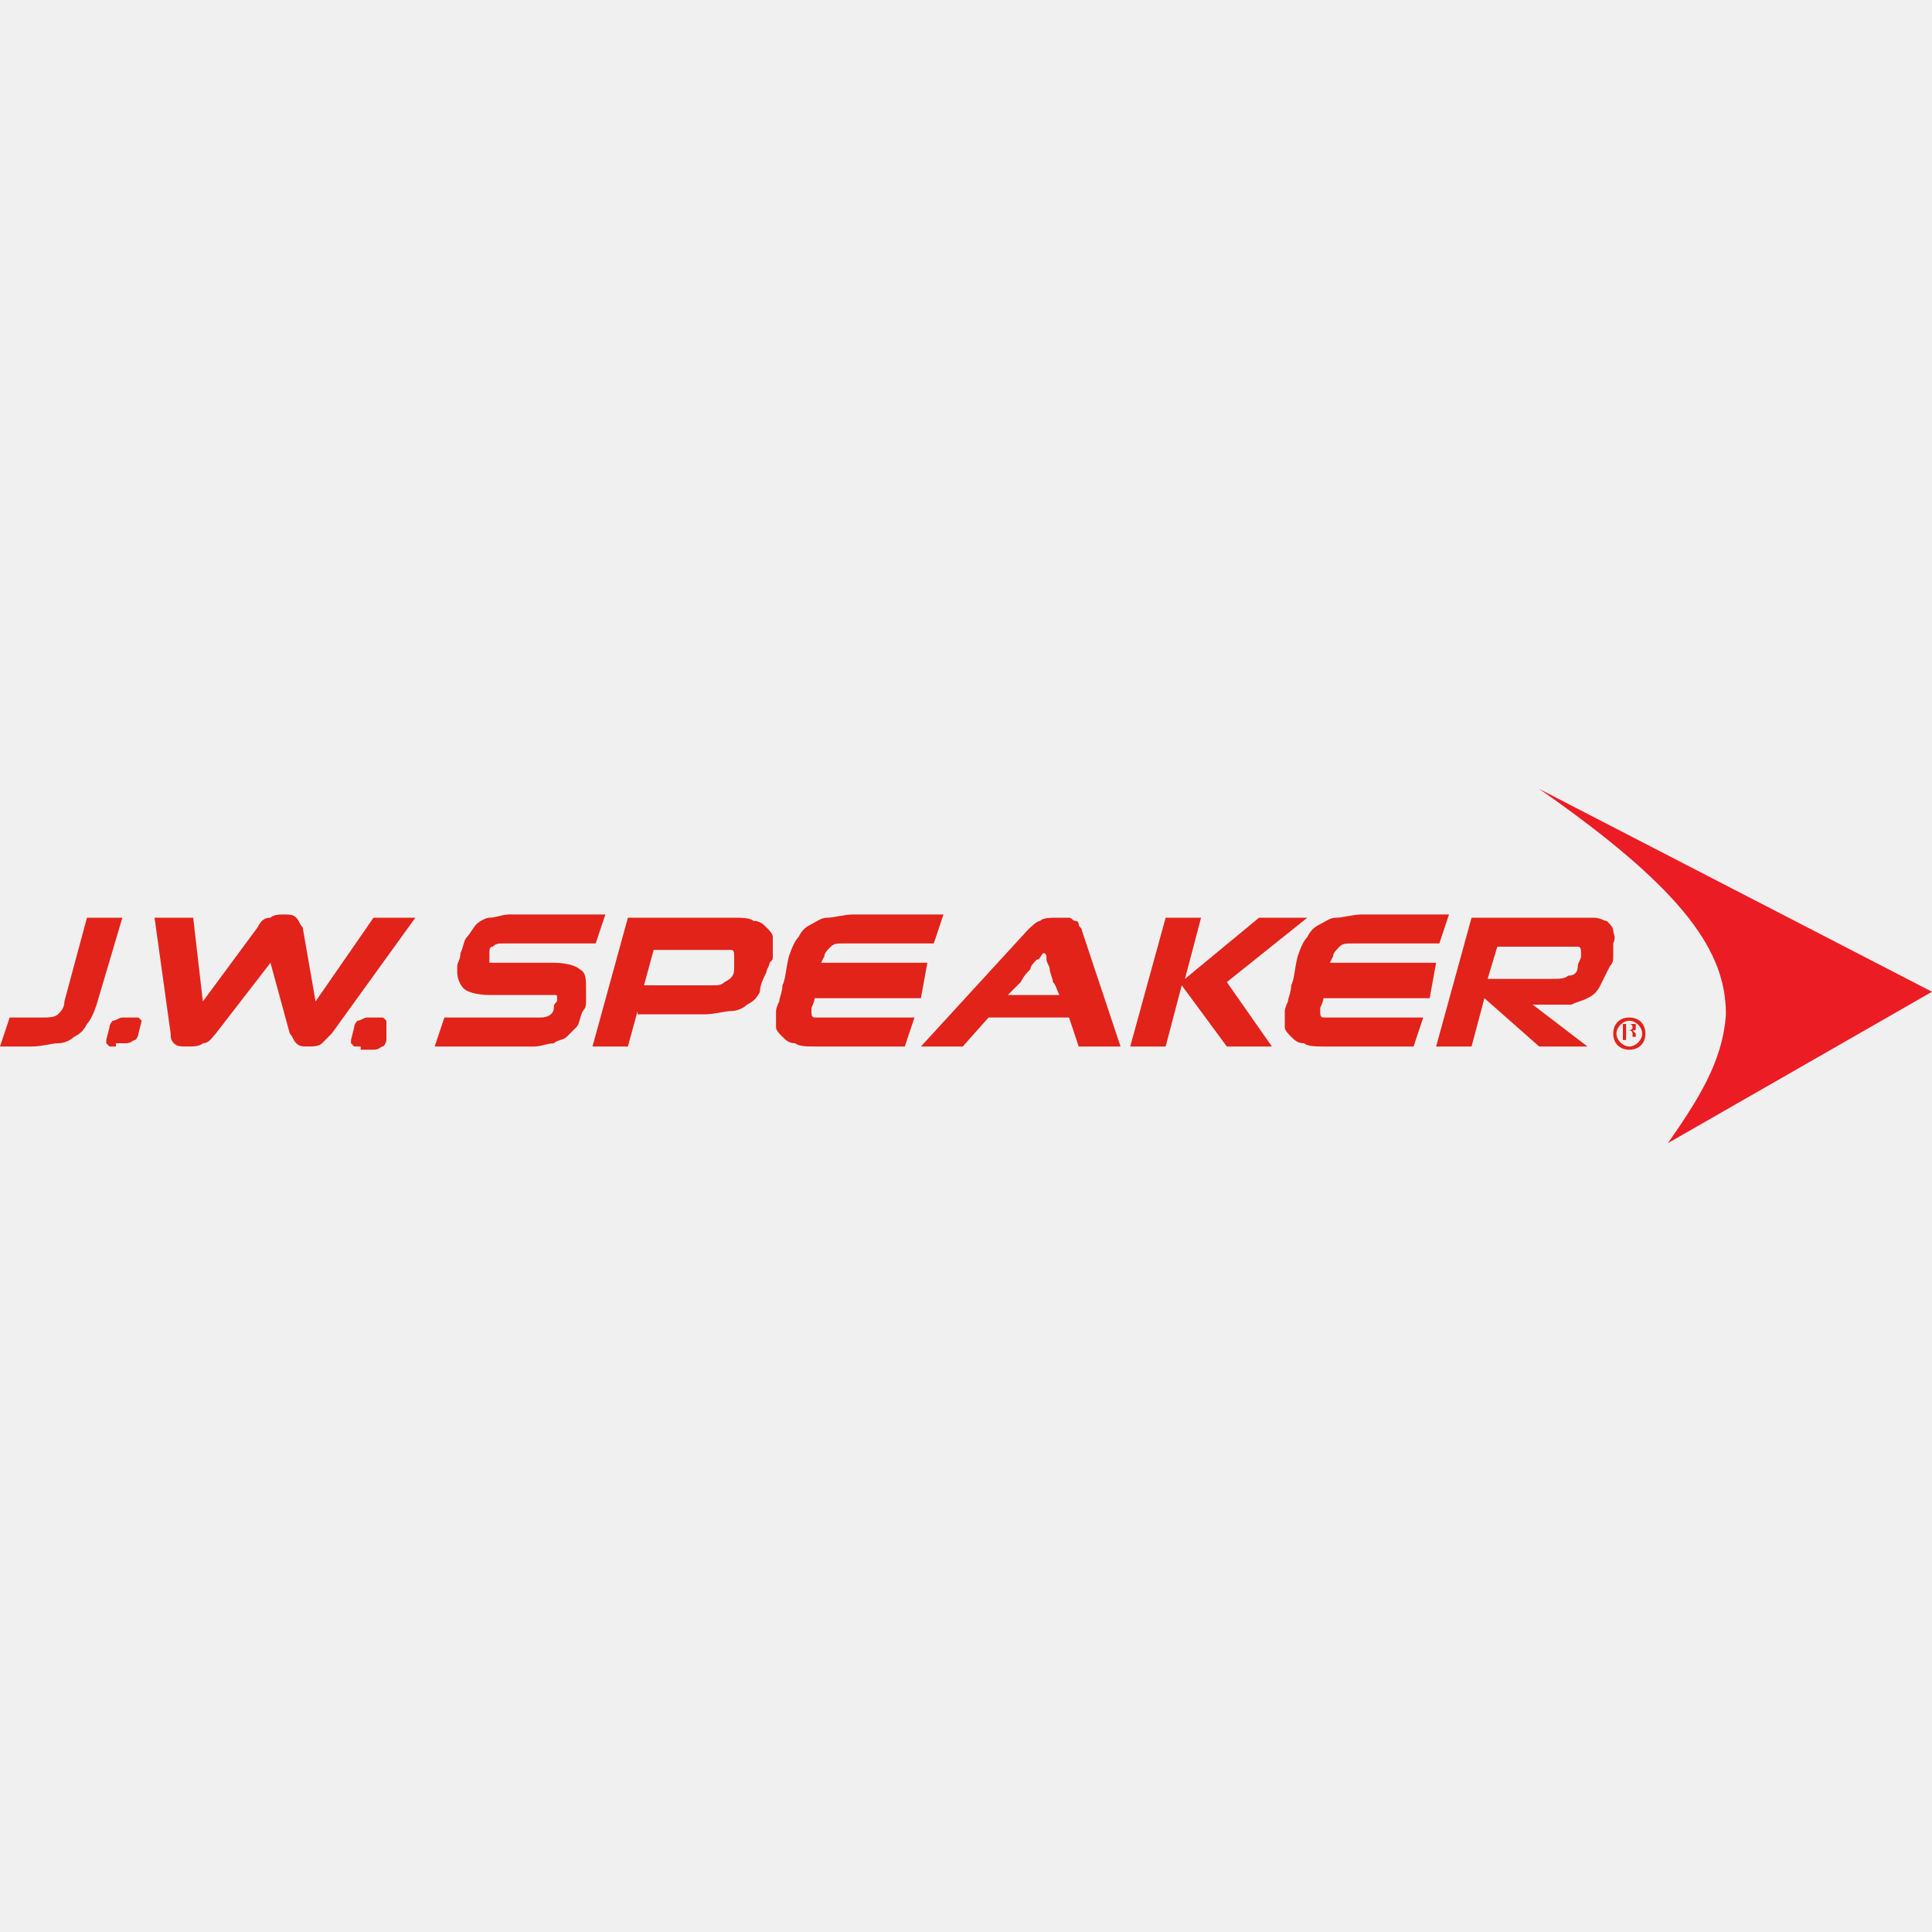
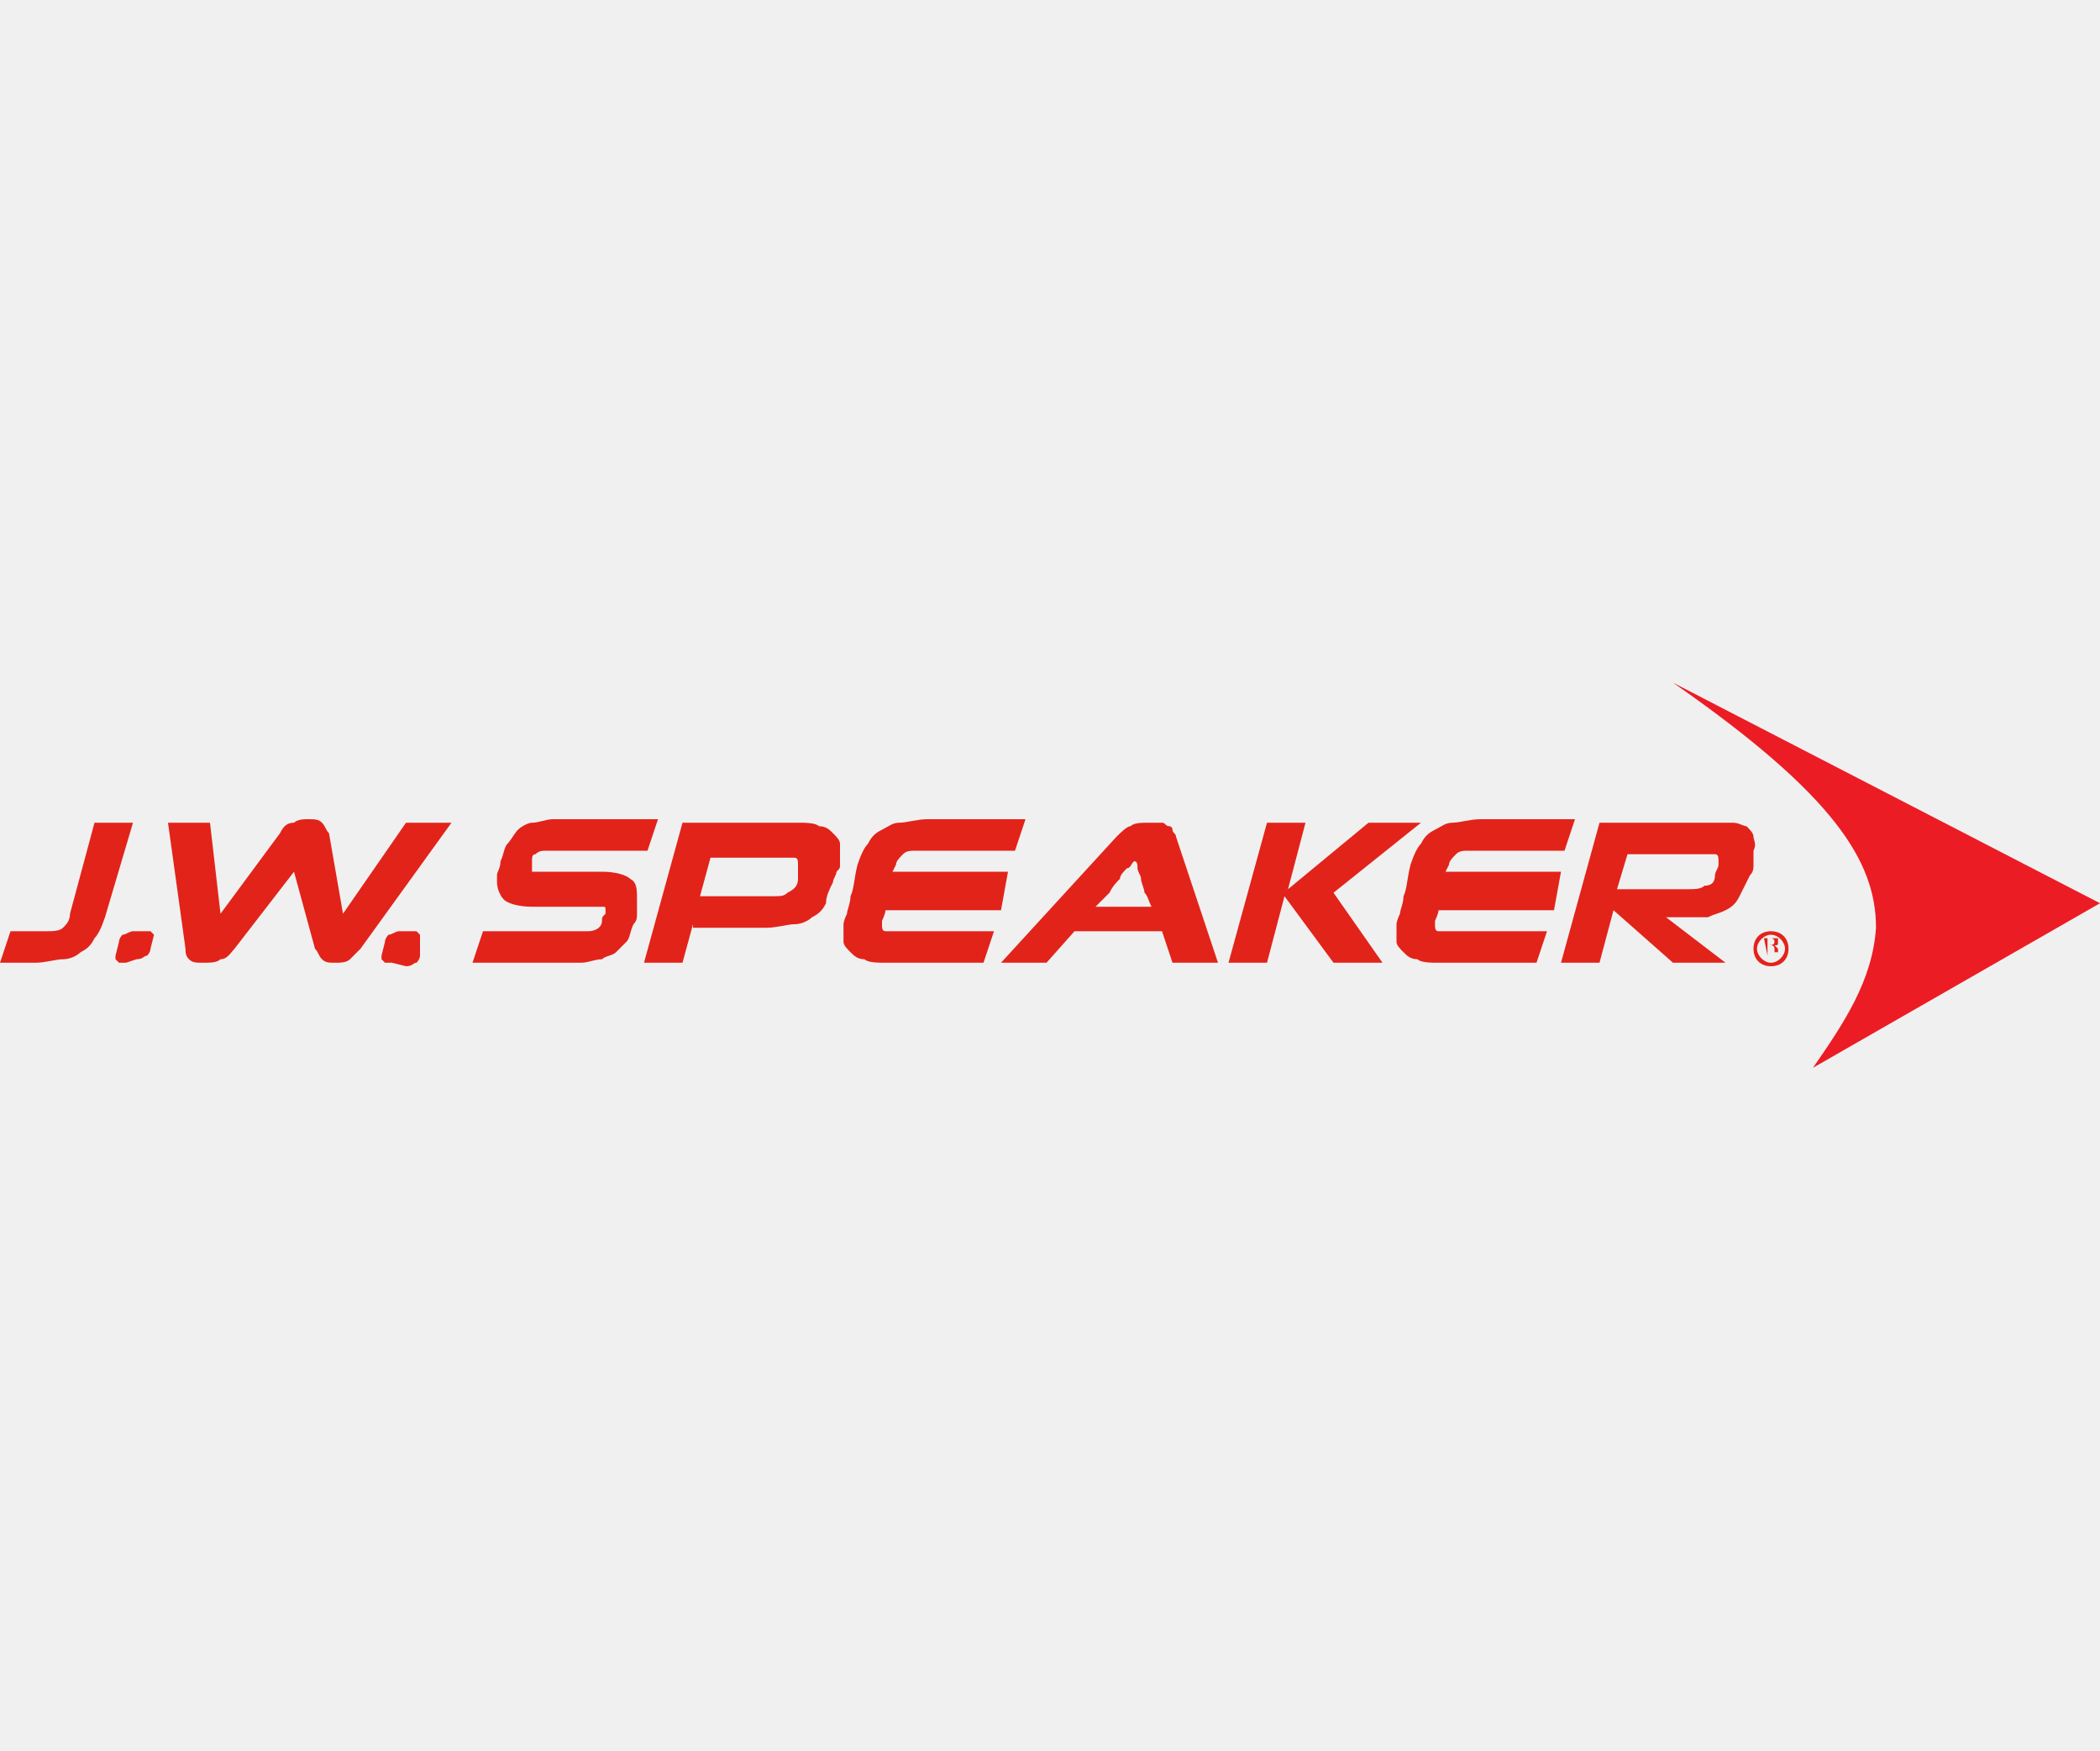
- <svg xmlns="http://www.w3.org/2000/svg" version="1.1" id="BRAND_-_Speaker" x="0px" y="0px" viewBox="0 0 60 60" style="enable-background:new 0 0 60 60;" xml:space="preserve">
+ <svg xmlns="http://www.w3.org/2000/svg" version="1.1" id="BRAND_-_Speaker" x="0px" y="0px" viewBox="0 0 60 50" style="enable-background:new 0 0 60 50;" xml:space="preserve">
  <style type="text/css">
- 	.Arched_x0020_Green{fill:url(#SVGID_1_);stroke:#FFFFFF;stroke-width:0.25;stroke-miterlimit:1;}
	.st0{fill:#EC1C24;}
	.st1{fill:#E2231A;}
</style>
-   <linearGradient id="SVGID_1_" gradientUnits="userSpaceOnUse" x1="-20" y1="262.205" x2="-19.293" y2="261.498">
-     <stop offset="0" style="stop-color:#1EAB4B" />
-     <stop offset="0.983" style="stop-color:#19361A" />
-   </linearGradient>
  <g>
-     <path class="st0" d="M51.8,35.5l8.2-4.7l-12.2-6.3c4.6,3.2,5.8,5.1,5.8,7C53.5,33,52.7,34.2,51.8,35.5z" />
+     <path class="st0" d="M51.8,30.5l8.2-4.7l-12.2-6.3c4.6,3.2,5.8,5.1,5.8,7C53.5,28,52.7,29.2,51.8,30.5z" />
    <g>
-       <path class="st1" d="M0,32.5l0.3-0.9h1c0.2,0,0.4,0,0.5-0.1c0.1-0.1,0.2-0.2,0.2-0.4l0.7-2.6h1.1L3,31.2c-0.1,0.3-0.2,0.5-0.3,0.6    c-0.1,0.2-0.2,0.3-0.4,0.4c-0.1,0.1-0.3,0.2-0.5,0.2c-0.2,0-0.5,0.1-0.8,0.1H0z" />
-       <path class="st1" d="M3.6,32.5c-0.1,0-0.2,0-0.2,0c0,0-0.1-0.1-0.1-0.1c0,0,0-0.1,0-0.1l0.1-0.4c0-0.1,0.1-0.2,0.1-0.2    c0.1,0,0.2-0.1,0.3-0.1h0.3c0.1,0,0.2,0,0.2,0c0,0,0.1,0.1,0.1,0.1c0,0,0,0,0,0c0,0,0,0,0,0l-0.1,0.4c0,0.1-0.1,0.2-0.1,0.2    c-0.1,0-0.1,0.1-0.3,0.1H3.6z" />
-       <path class="st1" d="M11.2,32.5c-0.1,0-0.2,0-0.2,0c0,0-0.1-0.1-0.1-0.1c0,0,0-0.1,0-0.1l0.1-0.4c0-0.1,0.1-0.2,0.1-0.2    c0.1,0,0.2-0.1,0.3-0.1h0.3c0.1,0,0.2,0,0.2,0c0,0,0.1,0.1,0.1,0.1c0,0,0,0,0,0c0,0,0,0,0,0L12,32.3c0,0.1-0.1,0.2-0.1,0.2    c-0.1,0-0.1,0.1-0.3,0.1H11.2z" />
-       <path class="st1" d="M8.4,29.9l-1.7,2.2c-0.1,0.1-0.2,0.3-0.4,0.3c-0.1,0.1-0.3,0.1-0.5,0.1c-0.2,0-0.3,0-0.4-0.1    c-0.1-0.1-0.1-0.2-0.1-0.3l-0.5-3.6H6l0.3,2.6l1.7-2.3c0.1-0.2,0.2-0.3,0.4-0.3c0.1-0.1,0.3-0.1,0.4-0.1c0.2,0,0.3,0,0.4,0.1    c0.1,0.1,0.1,0.2,0.2,0.3l0.4,2.3l1.8-2.6h1.3l-2.6,3.6c-0.1,0.1-0.2,0.2-0.3,0.3c-0.1,0.1-0.3,0.1-0.4,0.1c-0.2,0-0.3,0-0.4-0.1    c-0.1-0.1-0.1-0.2-0.2-0.3L8.4,29.9z" />
-       <path class="st1" d="M13.5,32.5l0.3-0.9h3c0.2,0,0.4-0.1,0.4-0.3c0-0.1,0-0.1,0.1-0.2c0,0,0-0.1,0-0.1c0-0.1,0-0.1-0.1-0.1    c0,0-0.1,0-0.2,0h-1.8c-0.4,0-0.7-0.1-0.8-0.2c-0.1-0.1-0.2-0.3-0.2-0.5c0-0.1,0-0.1,0-0.2c0-0.1,0.1-0.2,0.1-0.4    c0.1-0.2,0.1-0.4,0.2-0.5c0.1-0.1,0.2-0.3,0.3-0.4c0.1-0.1,0.3-0.2,0.4-0.2c0.2,0,0.4-0.1,0.6-0.1h3l-0.3,0.9h-2.9    c-0.1,0-0.2,0-0.3,0.1c-0.1,0-0.1,0.1-0.1,0.2c0,0.1,0,0.1,0,0.1c0,0,0,0,0,0.1c0,0.1,0,0.1,0,0.1c0,0,0.1,0,0.2,0h1.8    c0.4,0,0.7,0.1,0.8,0.2c0.2,0.1,0.2,0.3,0.2,0.6c0,0,0,0,0,0.1c0,0,0,0.1,0,0.1c0,0,0,0.1,0,0.2c0,0.1,0,0.2-0.1,0.3    c-0.1,0.2-0.1,0.4-0.2,0.5c-0.1,0.1-0.2,0.2-0.3,0.3c-0.1,0.1-0.3,0.1-0.4,0.2c-0.2,0-0.4,0.1-0.6,0.1H13.5z" />
-       <path class="st1" d="M19.8,31.4l-0.3,1.1h-1.1l1.1-4h3.3c0.2,0,0.5,0,0.6,0.1c0.2,0,0.3,0.1,0.4,0.2c0.1,0.1,0.2,0.2,0.2,0.3    c0,0.1,0,0.2,0,0.4c0,0,0,0.1,0,0.1c0,0,0,0.1,0,0.1c0,0.1,0,0.1-0.1,0.2c0,0.1-0.1,0.2-0.1,0.3c-0.1,0.2-0.2,0.4-0.2,0.6    c-0.1,0.2-0.2,0.3-0.4,0.4c-0.1,0.1-0.3,0.2-0.5,0.2c-0.2,0-0.5,0.1-0.8,0.1H19.8z M22.8,30.1c0-0.1,0-0.1,0-0.2c0,0,0-0.1,0-0.1    c0,0,0-0.1,0-0.1c0,0,0,0,0,0c0-0.1,0-0.2-0.1-0.2c-0.1,0-0.2,0-0.3,0h-2.1l-0.3,1.1h2.1c0.2,0,0.3,0,0.4-0.1    C22.7,30.4,22.8,30.3,22.8,30.1" />
-       <path class="st1" d="M25.3,32.5c-0.2,0-0.5,0-0.6-0.1c-0.2,0-0.3-0.1-0.4-0.2c-0.1-0.1-0.2-0.2-0.2-0.3c0-0.1,0-0.3,0-0.4    c0,0,0-0.1,0-0.1c0,0,0-0.1,0.1-0.3c0-0.1,0.1-0.3,0.1-0.5c0.1-0.2,0.1-0.5,0.2-0.9c0.1-0.3,0.2-0.5,0.3-0.6    c0.1-0.2,0.2-0.3,0.4-0.4c0.2-0.1,0.3-0.2,0.5-0.2c0.2,0,0.5-0.1,0.8-0.1h2.8l-0.3,0.9h-2.8c-0.2,0-0.3,0-0.4,0.1    c-0.1,0.1-0.2,0.2-0.2,0.3l-0.1,0.2h3.3L28.6,31h-3.3c0,0.1-0.1,0.3-0.1,0.3c0,0.1,0,0.1,0,0.1c0,0.1,0,0.2,0.1,0.2    c0.1,0,0.2,0,0.3,0h2.8l-0.3,0.9H25.3z" />
-       <path class="st1" d="M41.1,32.5c-0.2,0-0.5,0-0.6-0.1c-0.2,0-0.3-0.1-0.4-0.2c-0.1-0.1-0.2-0.2-0.2-0.3c0-0.1,0-0.3,0-0.4    c0,0,0-0.1,0-0.1c0,0,0-0.1,0.1-0.3c0-0.1,0.1-0.3,0.1-0.5c0.1-0.2,0.1-0.5,0.2-0.9c0.1-0.3,0.2-0.5,0.3-0.6    c0.1-0.2,0.2-0.3,0.4-0.4c0.2-0.1,0.3-0.2,0.5-0.2c0.2,0,0.5-0.1,0.8-0.1H45l-0.3,0.9H42c-0.2,0-0.3,0-0.4,0.1    c-0.1,0.1-0.2,0.2-0.2,0.3l-0.1,0.2h3.3L44.4,31h-3.3c0,0.1-0.1,0.3-0.1,0.3c0,0.1,0,0.1,0,0.1c0,0.1,0,0.2,0.1,0.2    c0.1,0,0.2,0,0.3,0h2.8l-0.3,0.9H41.1z" />
-       <path class="st1" d="M33.5,32.5l-0.3-0.9h-2.5l-0.8,0.9h-1.3l3.3-3.6c0.1-0.1,0.3-0.3,0.4-0.3c0.1-0.1,0.3-0.1,0.6-0.1    c0.1,0,0.2,0,0.3,0c0.1,0,0.1,0.1,0.2,0.1c0.1,0,0.1,0.1,0.1,0.1c0,0.1,0.1,0.1,0.1,0.2l1.2,3.6H33.5z M32.9,30.9    c-0.1-0.2-0.1-0.3-0.2-0.4c0-0.1-0.1-0.3-0.1-0.4c0-0.1-0.1-0.2-0.1-0.3c0-0.1,0-0.2-0.1-0.2c-0.1,0.1-0.1,0.2-0.2,0.2    c-0.1,0.1-0.2,0.2-0.2,0.3c-0.1,0.1-0.2,0.2-0.3,0.4c-0.1,0.1-0.3,0.3-0.4,0.4H32.9z" />
-       <polygon class="st1" points="38.1,32.5 36.7,30.6 36.2,32.5 35.1,32.5 36.2,28.5 37.3,28.5 36.8,30.4 39.1,28.5 40.6,28.5     38.1,30.5 39.5,32.5   " />
-       <path class="st1" d="M47.8,32.5l-1.7-1.5l-0.4,1.5h-1.1l1.1-4h3.2c0.2,0,0.5,0,0.6,0c0.2,0,0.3,0.1,0.4,0.1    c0.1,0.1,0.2,0.2,0.2,0.3c0,0.1,0.1,0.2,0,0.4c0,0,0,0.1,0,0.1c0,0,0,0.1,0,0.1c0,0,0,0.1,0,0.2c0,0.1,0,0.2-0.1,0.3    c-0.1,0.2-0.2,0.4-0.3,0.6c-0.1,0.2-0.2,0.3-0.4,0.4c-0.2,0.1-0.3,0.1-0.5,0.2c-0.2,0-0.4,0-0.7,0h-0.5l1.7,1.3H47.8z M49,30    c0-0.1,0.1-0.2,0.1-0.3c0,0,0-0.1,0-0.1c0-0.1,0-0.2-0.1-0.2c-0.1,0-0.1,0-0.3,0h-2.2l-0.3,1h2c0.2,0,0.4,0,0.5-0.1    C48.9,30.3,49,30.2,49,30" />
+       <path class="st1" d="M0,27.5l0.3-0.9h1c0.2,0,0.4,0,0.5-0.1S2,26.3,2,26.1l0.7-2.6h1.1L3,26.2c-0.1,0.3-0.2,0.5-0.3,0.6    c-0.1,0.2-0.2,0.3-0.4,0.4c-0.1,0.1-0.3,0.2-0.5,0.2S1.3,27.5,1,27.5H0z" />
+       <path class="st1" d="M3.6,27.5c-0.1,0-0.2,0-0.2,0l-0.1-0.1v-0.1l0.1-0.4c0-0.1,0.1-0.2,0.1-0.2c0.1,0,0.2-0.1,0.3-0.1h0.3    c0.1,0,0.2,0,0.2,0l0.1,0.1l0,0l0,0l-0.1,0.4c0,0.1-0.1,0.2-0.1,0.2c-0.1,0-0.1,0.1-0.3,0.1L3.6,27.5L3.6,27.5z" />
+       <path class="st1" d="M11.2,27.5c-0.1,0-0.2,0-0.2,0l-0.1-0.1v-0.1l0.1-0.4c0-0.1,0.1-0.2,0.1-0.2c0.1,0,0.2-0.1,0.3-0.1h0.3    c0.1,0,0.2,0,0.2,0l0.1,0.1l0,0l0,0l0,0.6c0,0.1-0.1,0.2-0.1,0.2c-0.1,0-0.1,0.1-0.3,0.1L11.2,27.5L11.2,27.5z" />
+       <path class="st1" d="M8.4,24.9l-1.7,2.2c-0.1,0.1-0.2,0.3-0.4,0.3c-0.1,0.1-0.3,0.1-0.5,0.1s-0.3,0-0.4-0.1s-0.1-0.2-0.1-0.3    l-0.5-3.6H6l0.3,2.6L8,23.8c0.1-0.2,0.2-0.3,0.4-0.3c0.1-0.1,0.3-0.1,0.4-0.1c0.2,0,0.3,0,0.4,0.1c0.1,0.1,0.1,0.2,0.2,0.3    l0.4,2.3l1.8-2.6h1.3l-2.6,3.6c-0.1,0.1-0.2,0.2-0.3,0.3s-0.3,0.1-0.4,0.1c-0.2,0-0.3,0-0.4-0.1c-0.1-0.1-0.1-0.2-0.2-0.3    L8.4,24.9z" />
+       <path class="st1" d="M13.5,27.5l0.3-0.9h3c0.2,0,0.4-0.1,0.4-0.3c0-0.1,0-0.1,0.1-0.2V26c0-0.1,0-0.1-0.1-0.1c0,0-0.1,0-0.2,0    h-1.8c-0.4,0-0.7-0.1-0.8-0.2s-0.2-0.3-0.2-0.5c0-0.1,0-0.1,0-0.2s0.1-0.2,0.1-0.4c0.1-0.2,0.1-0.4,0.2-0.5    c0.1-0.1,0.2-0.3,0.3-0.4s0.3-0.2,0.4-0.2c0.2,0,0.4-0.1,0.6-0.1h3l-0.3,0.9h-2.9c-0.1,0-0.2,0-0.3,0.1c-0.1,0-0.1,0.1-0.1,0.2    s0,0.1,0,0.1s0,0,0,0.1s0,0.1,0,0.1s0.1,0,0.2,0h1.8c0.4,0,0.7,0.1,0.8,0.2c0.2,0.1,0.2,0.3,0.2,0.6c0,0,0,0,0,0.1v0.1    c0,0,0,0.1,0,0.2s0,0.2-0.1,0.3c-0.1,0.2-0.1,0.4-0.2,0.5c-0.1,0.1-0.2,0.2-0.3,0.3c-0.1,0.1-0.3,0.1-0.4,0.2    c-0.2,0-0.4,0.1-0.6,0.1H13.5z" />
+       <path class="st1" d="M19.8,26.4l-0.3,1.1h-1.1l1.1-4h3.3c0.2,0,0.5,0,0.6,0.1c0.2,0,0.3,0.1,0.4,0.2S24,24,24,24.1    c0,0.1,0,0.2,0,0.4v0.1v0.1c0,0.1,0,0.1-0.1,0.2c0,0.1-0.1,0.2-0.1,0.3c-0.1,0.2-0.2,0.4-0.2,0.6c-0.1,0.2-0.2,0.3-0.4,0.4    c-0.1,0.1-0.3,0.2-0.5,0.2s-0.5,0.1-0.8,0.1h-2.1V26.4z M22.8,25.1c0-0.1,0-0.1,0-0.2v-0.1v-0.1l0,0c0-0.1,0-0.2-0.1-0.2    s-0.2,0-0.3,0h-2.1L20,25.6h2.1c0.2,0,0.3,0,0.4-0.1C22.7,25.4,22.8,25.3,22.8,25.1" />
+       <path class="st1" d="M25.3,27.5c-0.2,0-0.5,0-0.6-0.1c-0.2,0-0.3-0.1-0.4-0.2c-0.1-0.1-0.2-0.2-0.2-0.3c0-0.1,0-0.3,0-0.4v-0.1    c0,0,0-0.1,0.1-0.3c0-0.1,0.1-0.3,0.1-0.5c0.1-0.2,0.1-0.5,0.2-0.9c0.1-0.3,0.2-0.5,0.3-0.6c0.1-0.2,0.2-0.3,0.4-0.4    c0.2-0.1,0.3-0.2,0.5-0.2s0.5-0.1,0.8-0.1h2.8L29,24.3h-2.8c-0.2,0-0.3,0-0.4,0.1s-0.2,0.2-0.2,0.3l-0.1,0.2h3.3L28.6,26h-3.3    c0,0.1-0.1,0.3-0.1,0.3c0,0.1,0,0.1,0,0.1c0,0.1,0,0.2,0.1,0.2s0.2,0,0.3,0h2.8l-0.3,0.9H25.3z" />
+       <path class="st1" d="M41.1,27.5c-0.2,0-0.5,0-0.6-0.1c-0.2,0-0.3-0.1-0.4-0.2c-0.1-0.1-0.2-0.2-0.2-0.3c0-0.1,0-0.3,0-0.4v-0.1    c0,0,0-0.1,0.1-0.3c0-0.1,0.1-0.3,0.1-0.5c0.1-0.2,0.1-0.5,0.2-0.9c0.1-0.3,0.2-0.5,0.3-0.6c0.1-0.2,0.2-0.3,0.4-0.4    s0.3-0.2,0.5-0.2s0.5-0.1,0.8-0.1H45l-0.3,0.9H42c-0.2,0-0.3,0-0.4,0.1c-0.1,0.1-0.2,0.2-0.2,0.3l-0.1,0.2h3.3L44.4,26h-3.3    c0,0.1-0.1,0.3-0.1,0.3c0,0.1,0,0.1,0,0.1c0,0.1,0,0.2,0.1,0.2s0.2,0,0.3,0h2.8l-0.3,0.9H41.1z" />
+       <path class="st1" d="M33.5,27.5l-0.3-0.9h-2.5l-0.8,0.9h-1.3l3.3-3.6c0.1-0.1,0.3-0.3,0.4-0.3c0.1-0.1,0.3-0.1,0.6-0.1    c0.1,0,0.2,0,0.3,0s0.1,0.1,0.2,0.1c0.1,0,0.1,0.1,0.1,0.1c0,0.1,0.1,0.1,0.1,0.2l1.2,3.6H33.5z M32.9,25.9    c-0.1-0.2-0.1-0.3-0.2-0.4c0-0.1-0.1-0.3-0.1-0.4s-0.1-0.2-0.1-0.3c0-0.1,0-0.2-0.1-0.2c-0.1,0.1-0.1,0.2-0.2,0.2    C32.1,24.9,32,25,32,25.1c-0.1,0.1-0.2,0.2-0.3,0.4c-0.1,0.1-0.3,0.3-0.4,0.4H32.9z" />
+       <polygon class="st1" points="38.1,27.5 36.7,25.6 36.2,27.5 35.1,27.5 36.2,23.5 37.3,23.5 36.8,25.4 39.1,23.5 40.6,23.5     38.1,25.5 39.5,27.5   " />
+       <path class="st1" d="M47.8,27.5L46.1,26l-0.4,1.5h-1.1l1.1-4h3.2c0.2,0,0.5,0,0.6,0c0.2,0,0.3,0.1,0.4,0.1    c0.1,0.1,0.2,0.2,0.2,0.3c0,0.1,0.1,0.2,0,0.4v0.1v0.1c0,0,0,0.1,0,0.2s0,0.2-0.1,0.3c-0.1,0.2-0.2,0.4-0.3,0.6s-0.2,0.3-0.4,0.4    s-0.3,0.1-0.5,0.2c-0.2,0-0.4,0-0.7,0h-0.5l1.7,1.3H47.8z M49,25c0-0.1,0.1-0.2,0.1-0.3v-0.1c0-0.1,0-0.2-0.1-0.2s-0.1,0-0.3,0    h-2.2l-0.3,1h2c0.2,0,0.4,0,0.5-0.1C48.9,25.3,49,25.2,49,25" />
    </g>
-     <path class="st1" d="M50.6,31.6c0.3,0,0.5,0.2,0.5,0.5c0,0.3-0.2,0.5-0.5,0.5c-0.3,0-0.5-0.2-0.5-0.5   C50.1,31.8,50.3,31.6,50.6,31.6L50.6,31.6z M50.6,31.7c-0.2,0-0.4,0.2-0.4,0.4c0,0.2,0.2,0.4,0.4,0.4c0.2,0,0.4-0.2,0.4-0.4   C51,31.9,50.8,31.7,50.6,31.7L50.6,31.7z M50.5,32.3h-0.1v-0.5c0,0,0.1,0,0.2,0c0.1,0,0.1,0,0.2,0c0,0,0,0.1,0,0.1   c0,0.1,0,0.1-0.1,0.1v0c0,0,0.1,0.1,0.1,0.1c0,0.1,0,0.1,0,0.1h-0.1c0,0,0-0.1,0-0.1c0,0,0-0.1-0.1-0.1h-0.1V32.3z M50.5,32   L50.5,32c0.1,0,0.2,0,0.2-0.1c0,0,0-0.1-0.1-0.1c0,0,0,0-0.1,0V32z" />
+     <path class="st1" d="M50.6,26.6c0.3,0,0.5,0.2,0.5,0.5c0,0.3-0.2,0.5-0.5,0.5s-0.5-0.2-0.5-0.5S50.3,26.6,50.6,26.6L50.6,26.6z    M50.6,26.7c-0.2,0-0.4,0.2-0.4,0.4s0.2,0.4,0.4,0.4s0.4-0.2,0.4-0.4C51,26.9,50.8,26.7,50.6,26.7L50.6,26.7z M50.5,27.3L50.5,27.3   l-0.1-0.5c0,0,0.1,0,0.2,0c0.1,0,0.1,0,0.2,0v0.1c0,0.1,0,0.1-0.1,0.1l0,0l0.1,0.1c0,0.1,0,0.1,0,0.1h-0.1v-0.1c0,0,0-0.1-0.1-0.1   h-0.1C50.5,27,50.5,27.3,50.5,27.3z M50.5,27L50.5,27c0.1,0,0.2,0,0.2-0.1c0,0,0-0.1-0.1-0.1c0,0,0,0-0.1,0   C50.5,26.8,50.5,27,50.5,27z" />
  </g>
-   <g>
- </g>
-   <g>
- </g>
-   <g>
- </g>
-   <g>
- </g>
-   <g>
- </g>
-   <g>
- </g>
</svg>
